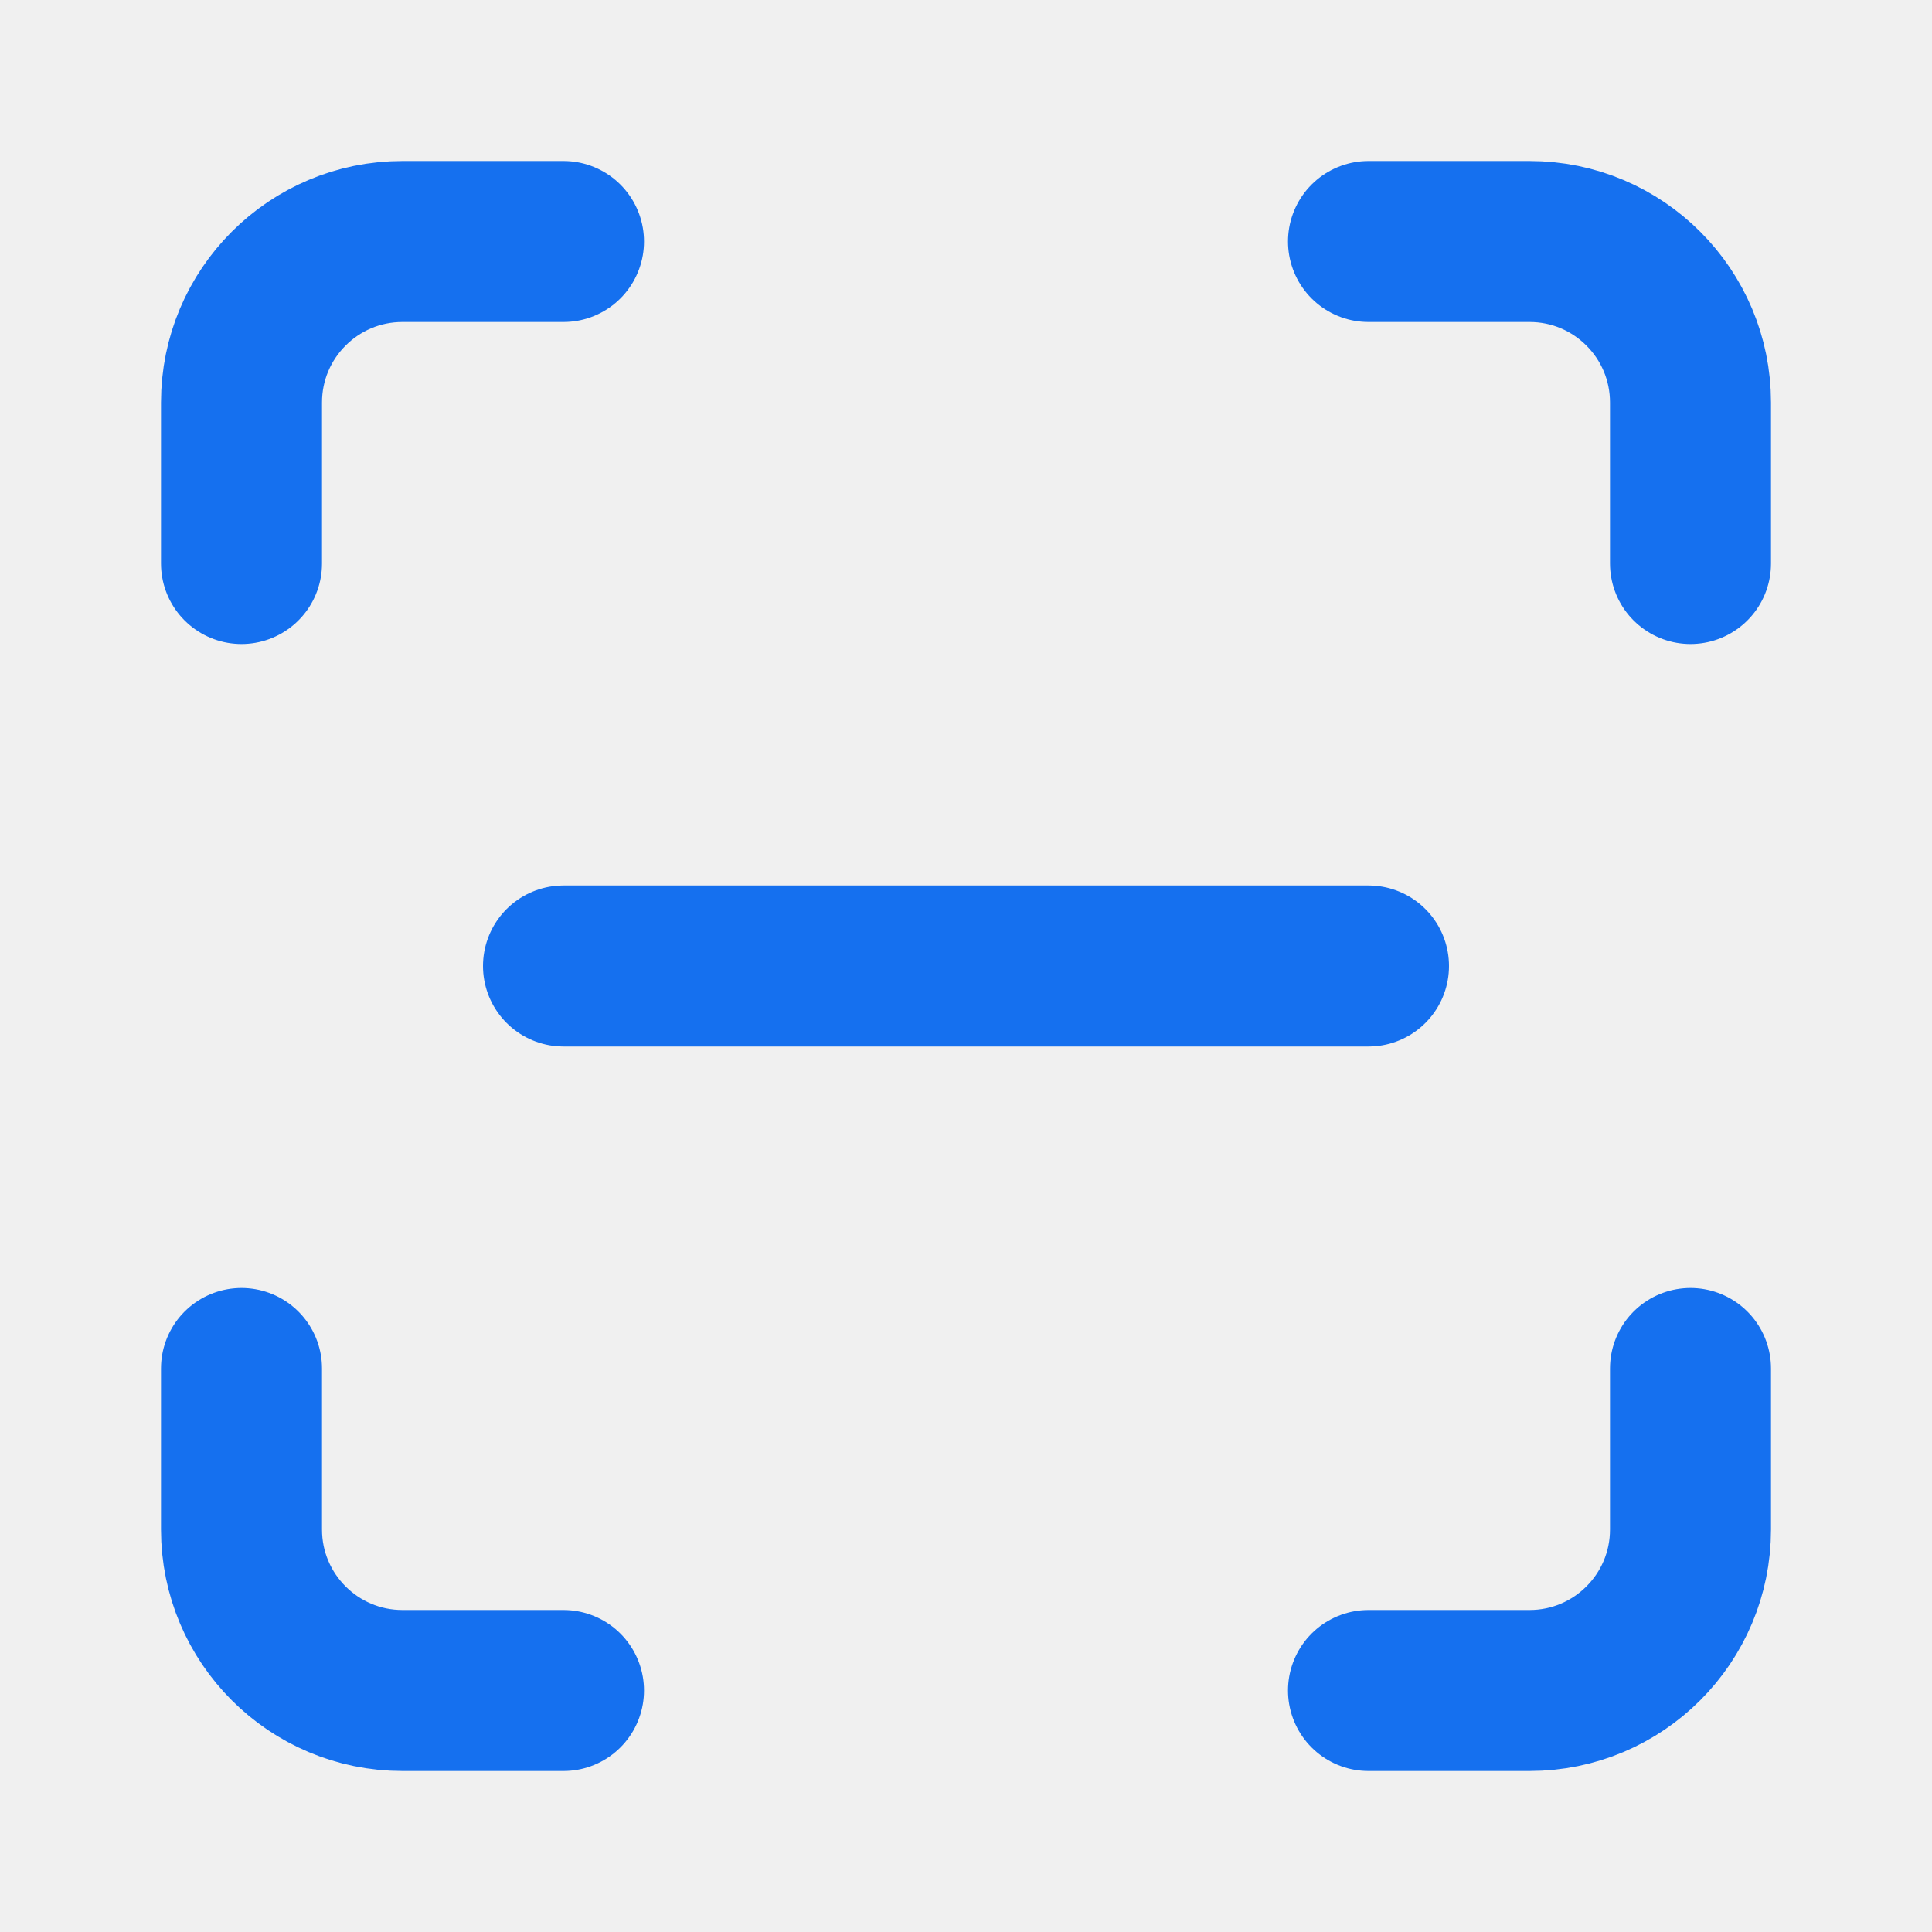
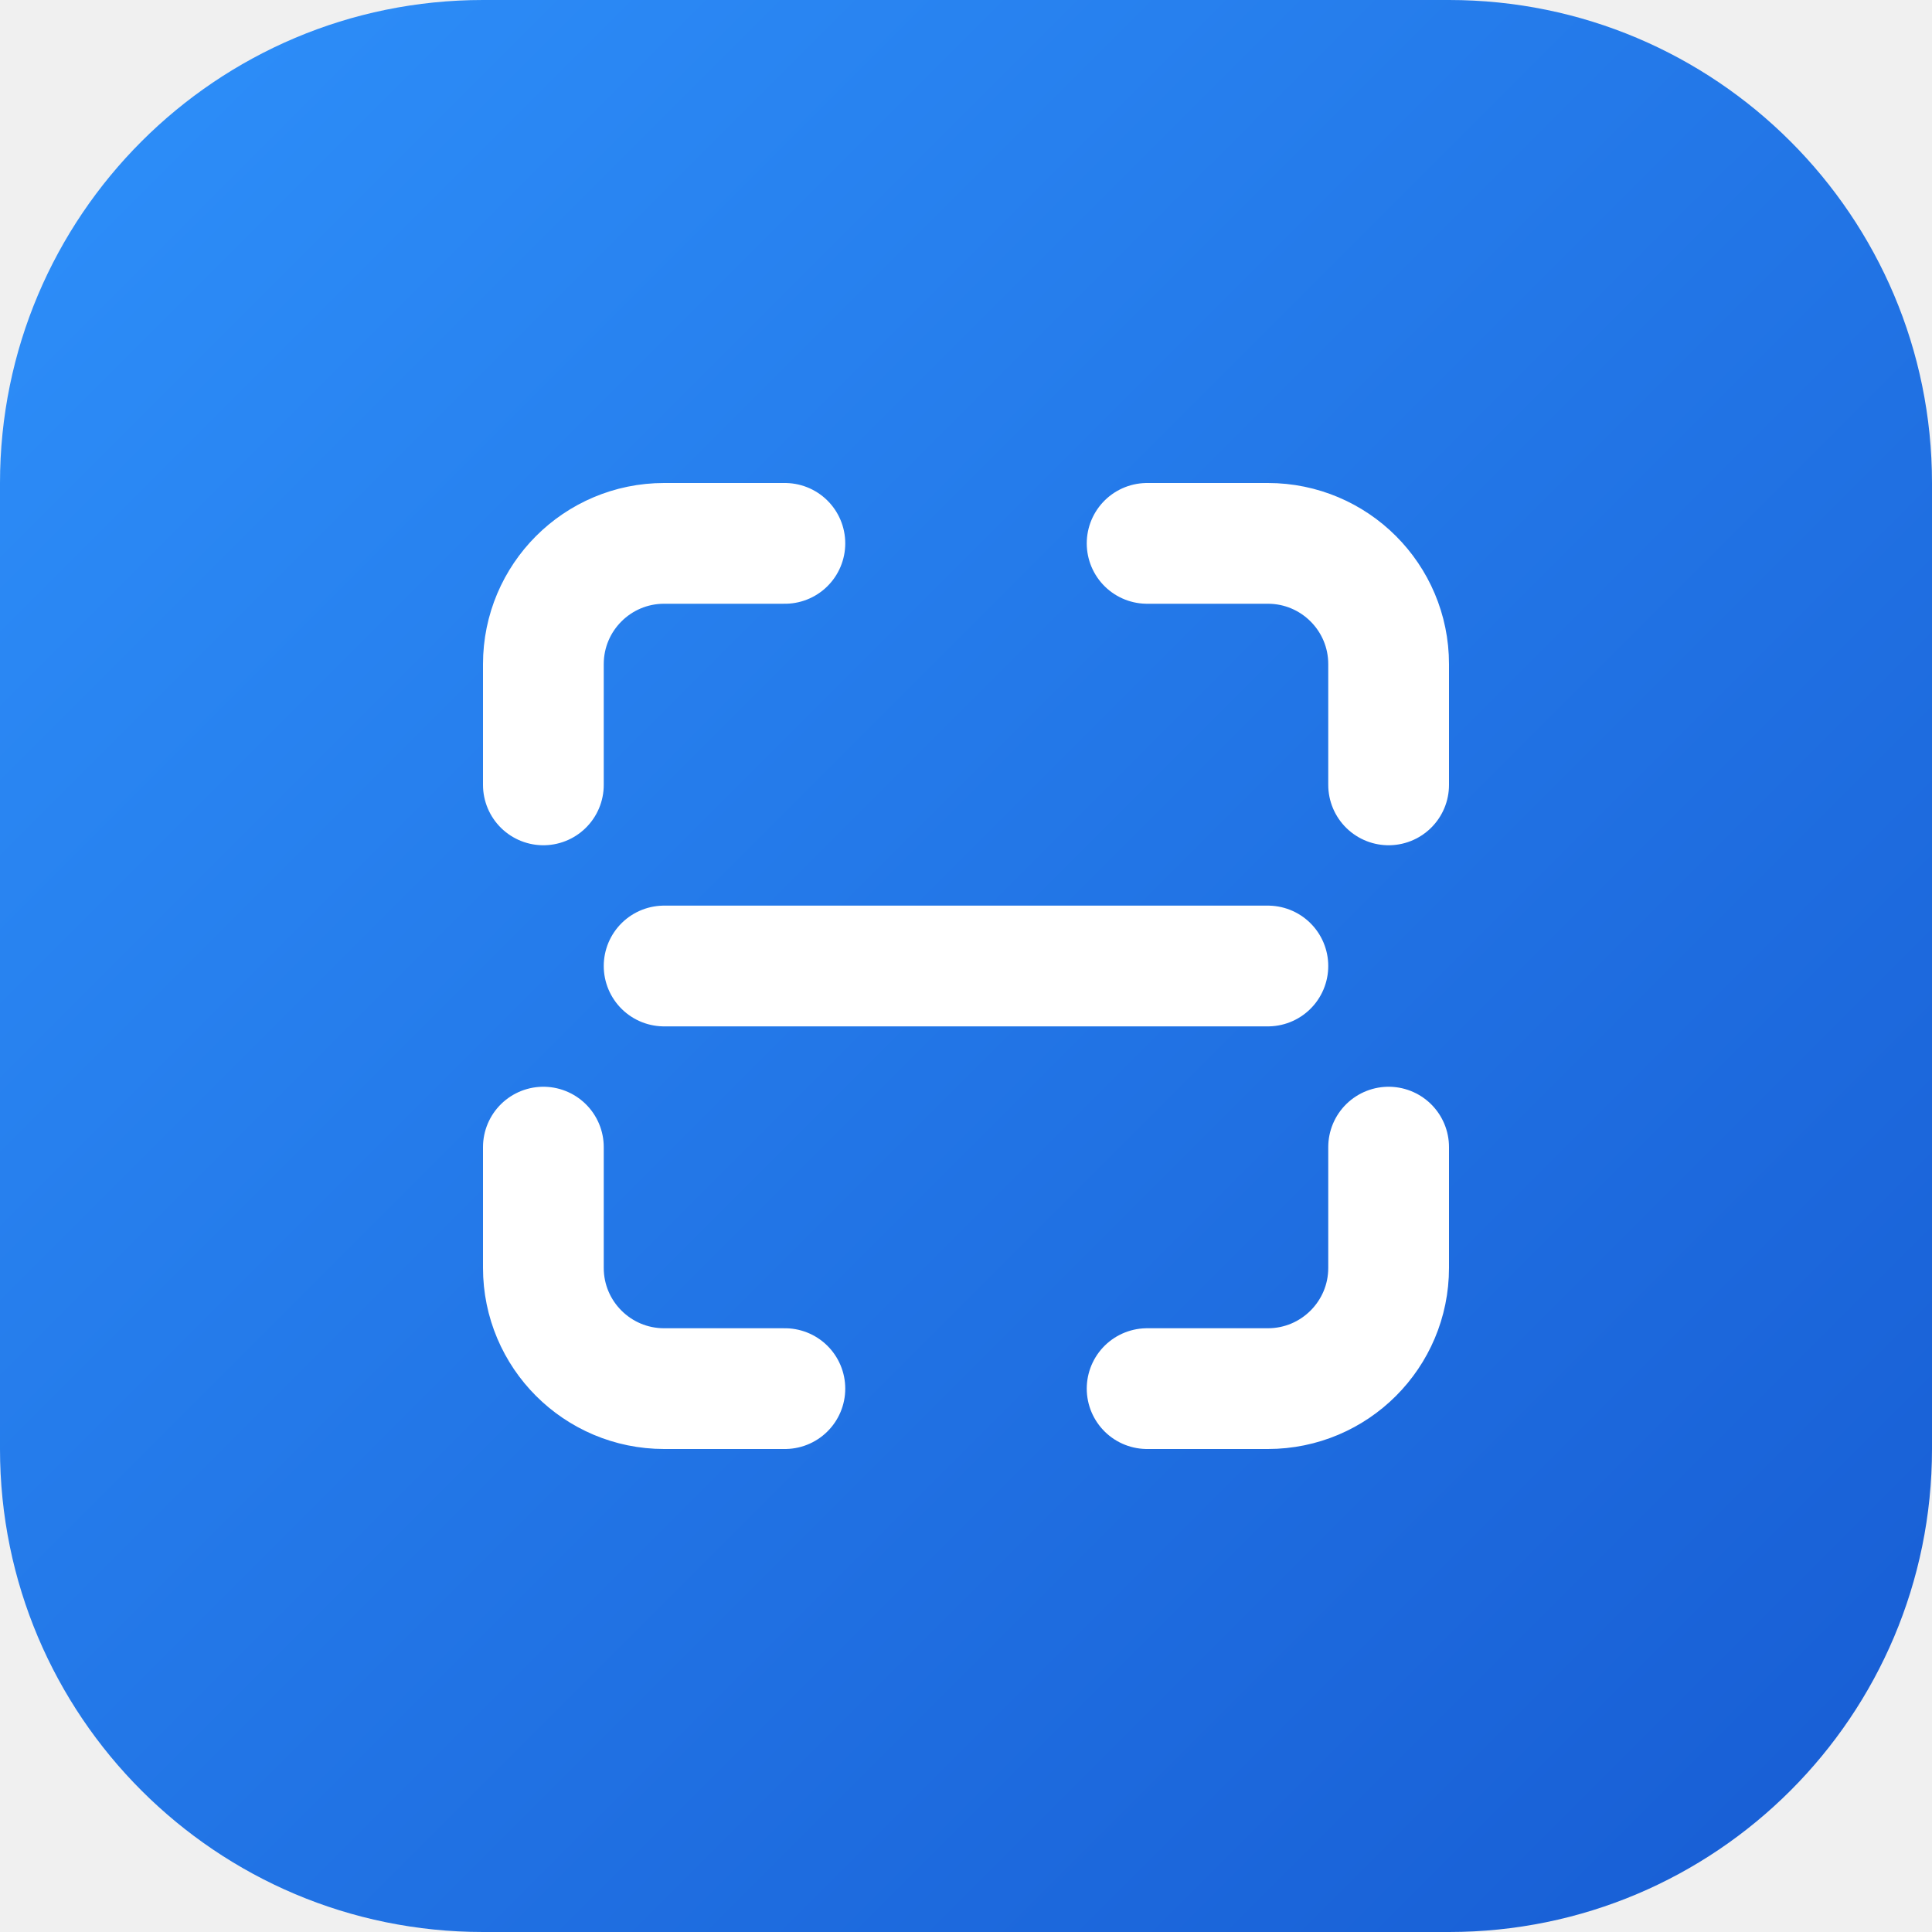
- <svg xmlns="http://www.w3.org/2000/svg" width="32" height="32" viewBox="0 0 24 24" fill="none" stroke="#1570EF" stroke-width="2" stroke-linecap="round" stroke-linejoin="round">
-   <path d="M3 7V5a2 2 0 0 1 2-2h2" />
-   <path d="M17 3h2a2 2 0 0 1 2 2v2" />
-   <path d="M21 17v2a2 2 0 0 1-2 2h-2" />
-   <path d="M7 21H5a2 2 0 0 1-2-2v-2" />
-   <path d="M7 12h10" />
+ <svg xmlns="http://www.w3.org/2000/svg" width="32" height="32" viewBox="0 0 32 32" fill="none">
+   <defs>
+     <linearGradient id="g" x1="0" y1="0" x2="32" y2="32" gradientUnits="userSpaceOnUse">
+       <stop offset="0%" stop-color="#2E90FA" />
+       <stop offset="100%" stop-color="#175CD3" />
+     </linearGradient>
+   </defs>
+   <rect width="32" height="32" rx="8" fill="url(#g)" />
+   <g stroke="white" stroke-width="2" stroke-linecap="round" stroke-linejoin="round" transform="translate(6 6)">
+     <path d="M3 7V5a2 2 0 0 1 2-2h2" />
+     <path d="M13 3h2a2 2 0 0 1 2 2v2" />
+     <path d="M17 13v2a2 2 0 0 1-2 2h-2" />
+     <path d="M7 17H5a2 2 0 0 1-2-2v-2" />
+     <path d="M5 10h10" />
+   </g>
</svg>
